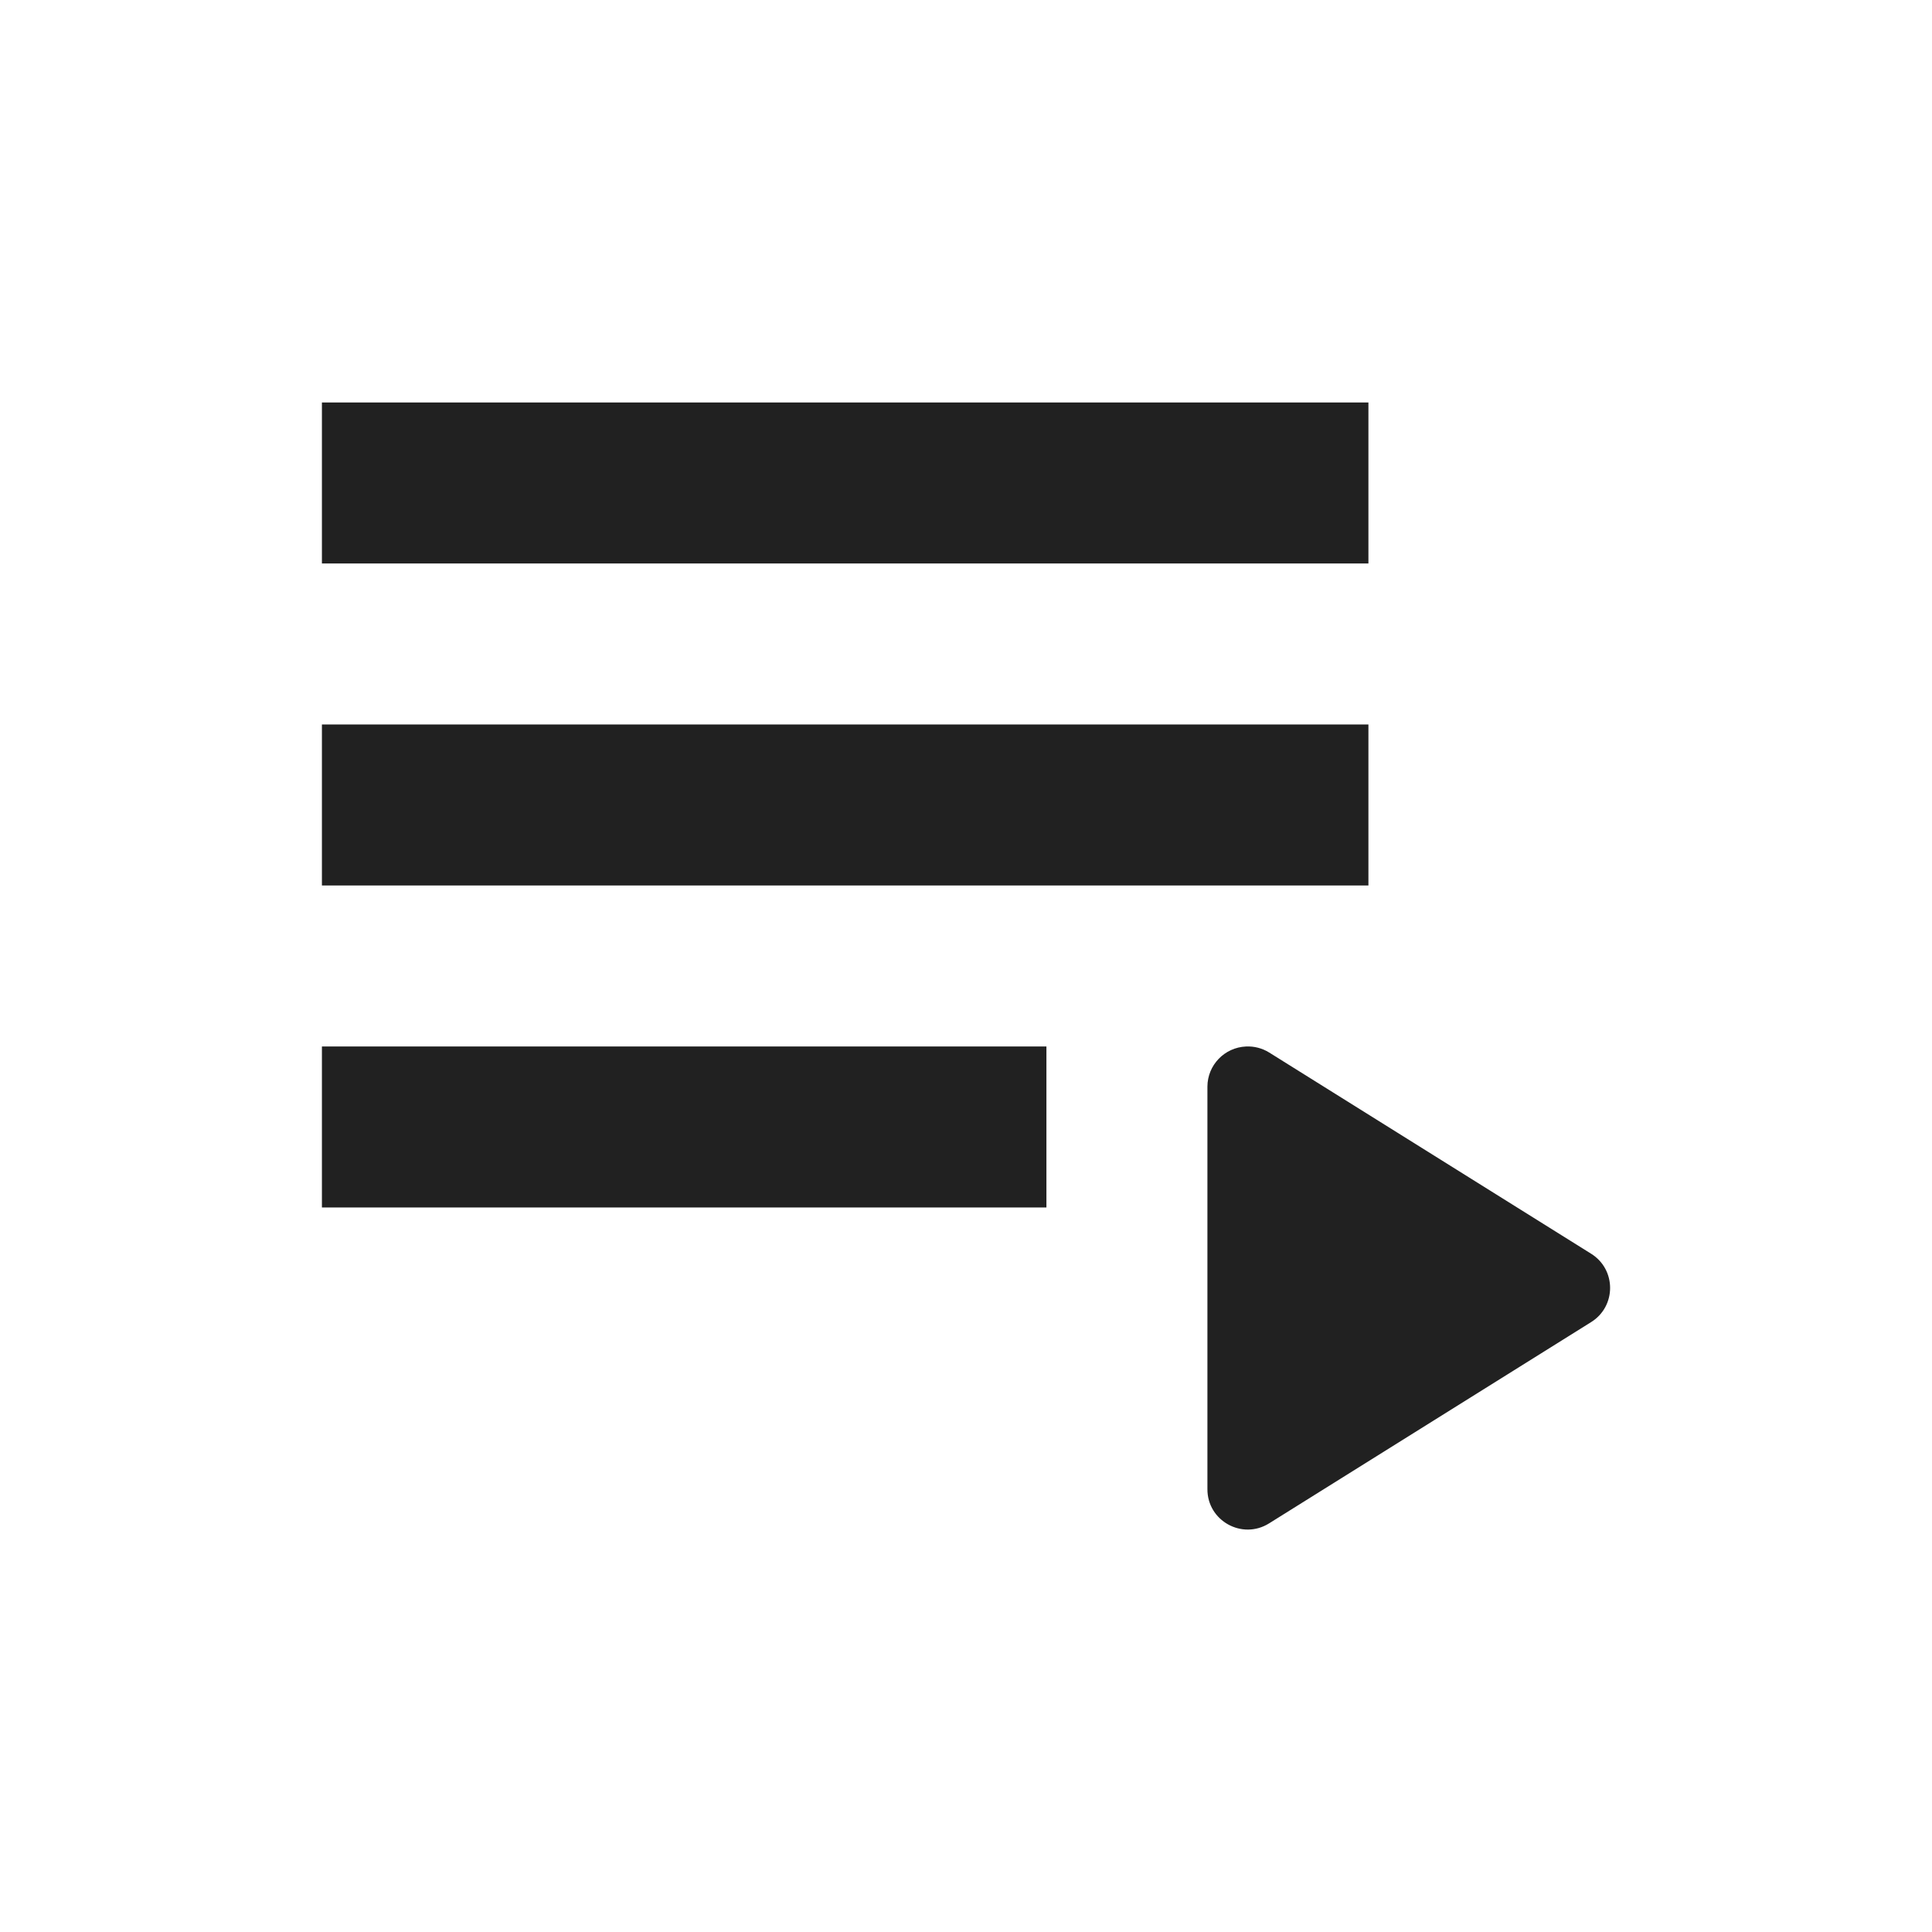
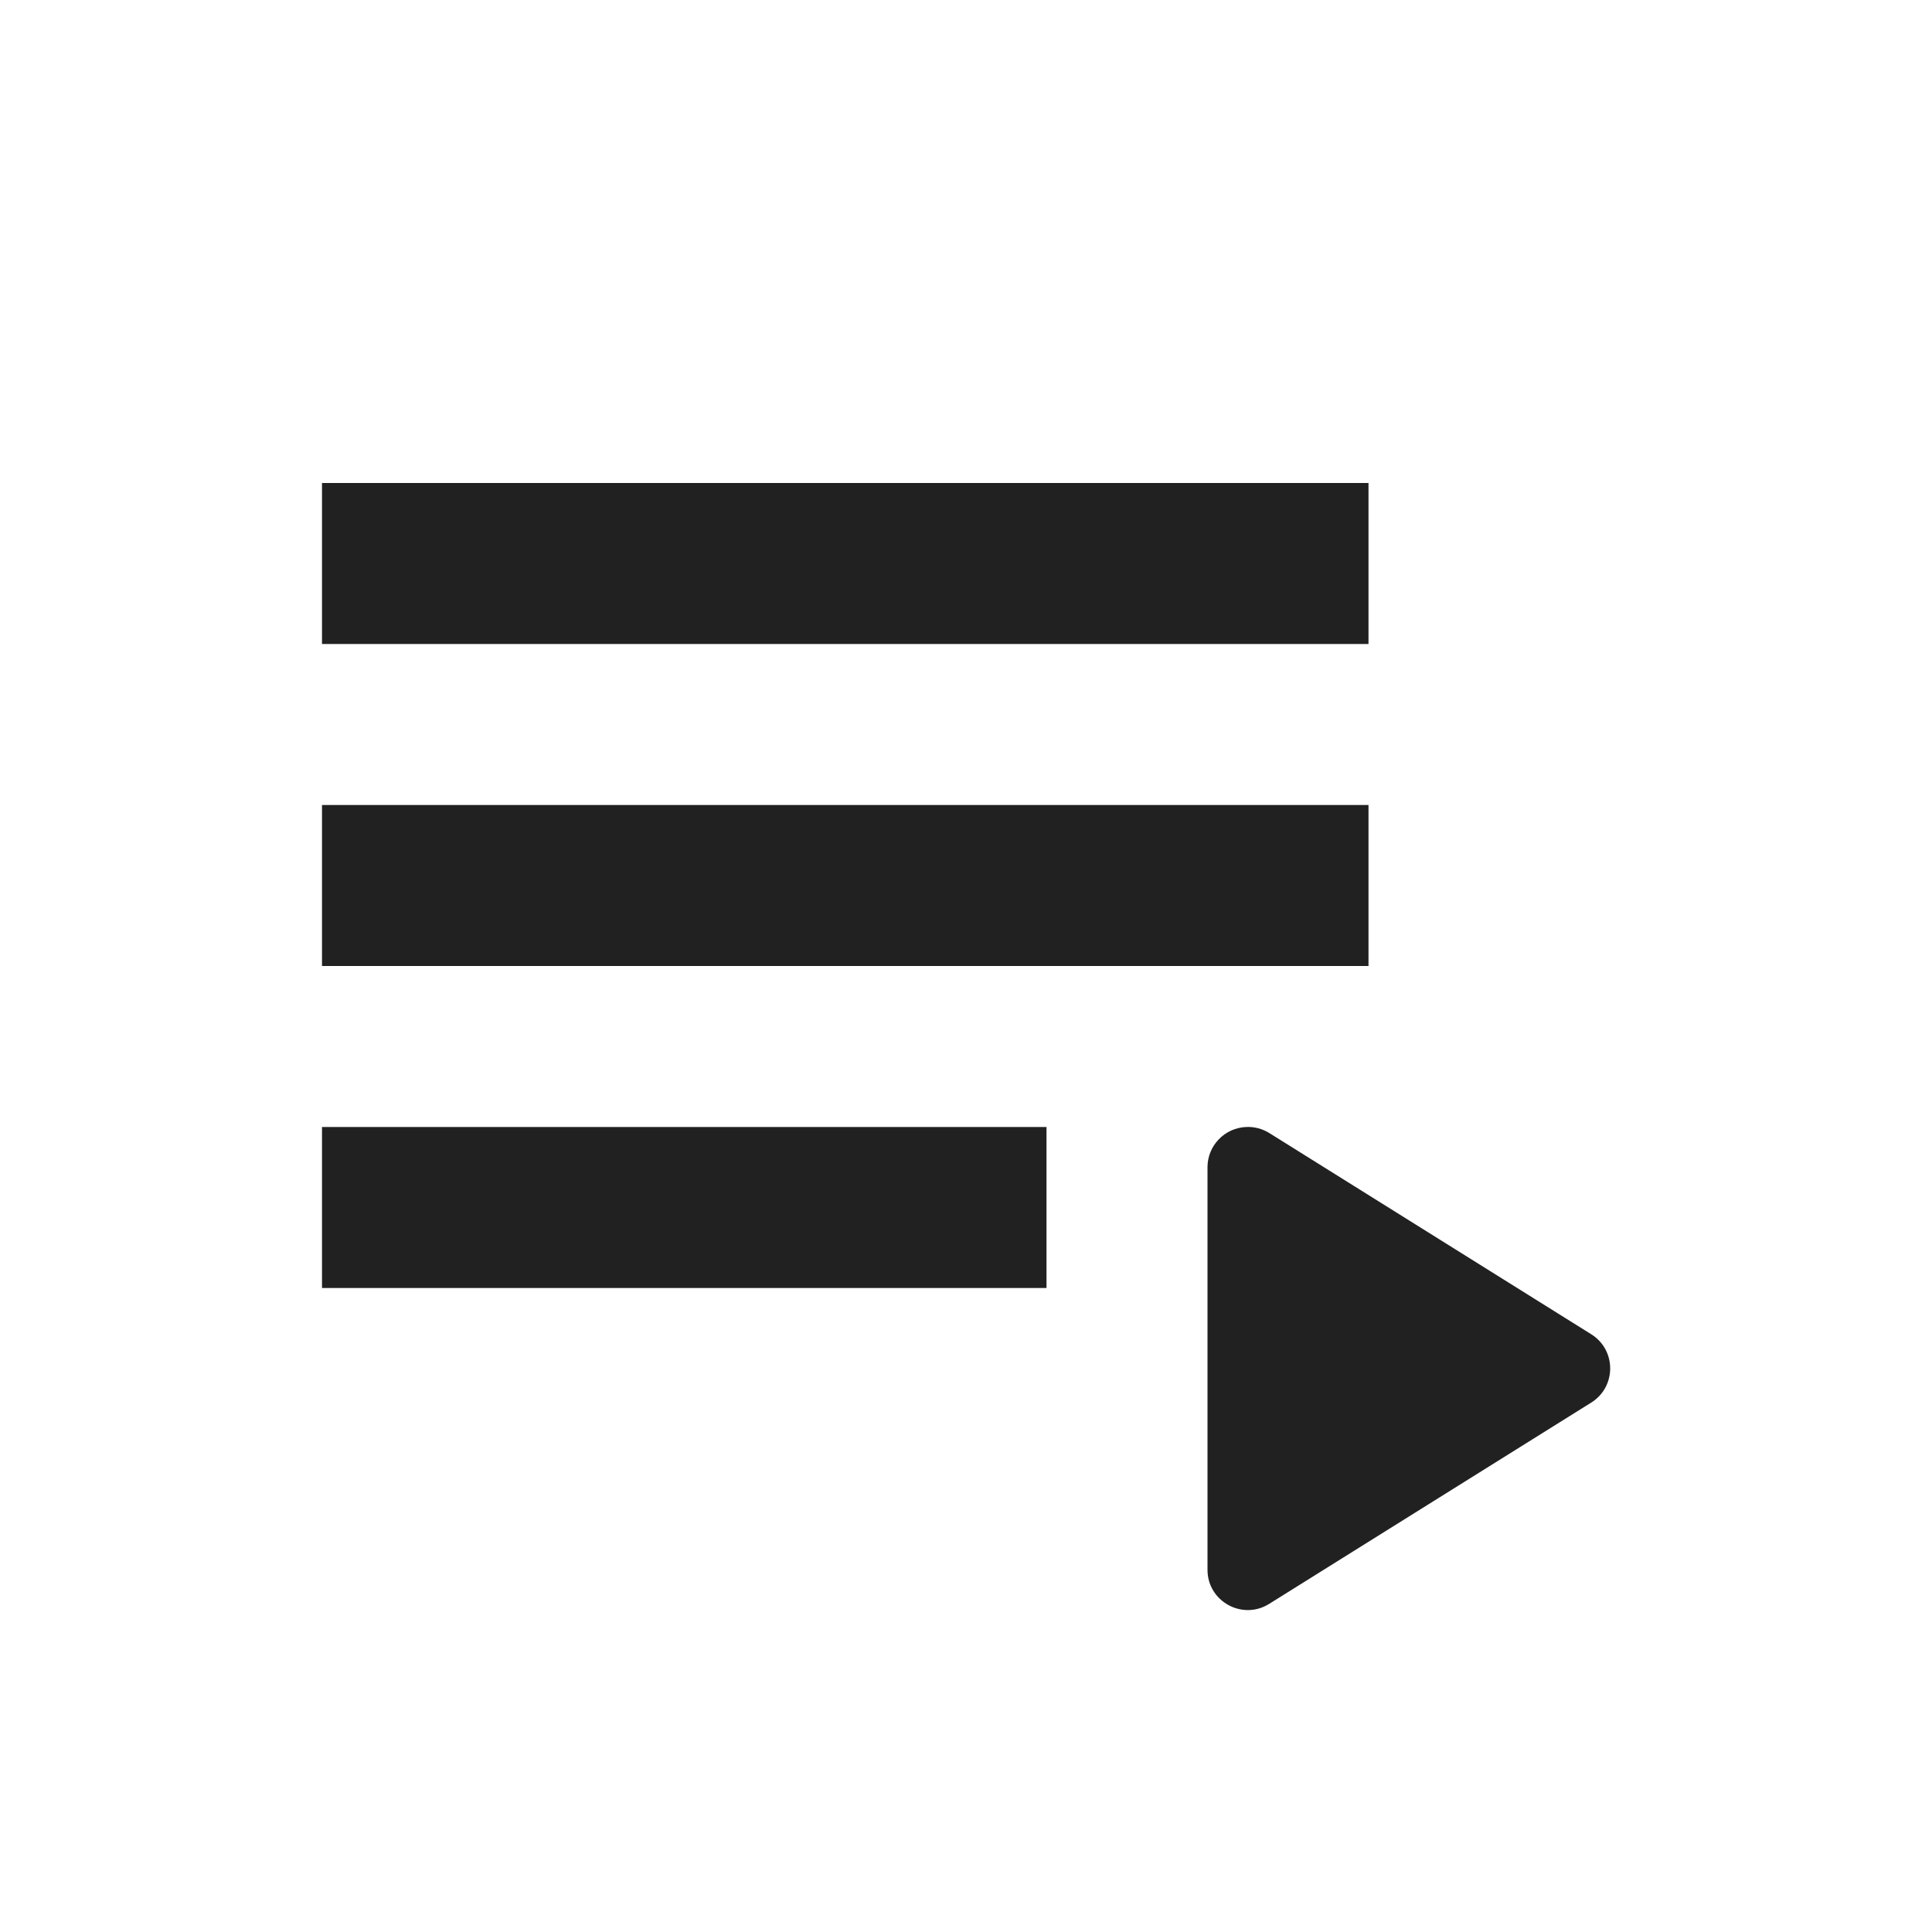
<svg xmlns="http://www.w3.org/2000/svg" width="24" height="24" id="svg4682" version="1.1">
  <defs id="defs4684" />
  <g id="layer1" transform="translate(0,-1028.362)">
-     <path style="color:#000000;display:inline;overflow:visible;visibility:visible;opacity:1;fill:#212121;fill-opacity:1;fill-rule:nonzero;stroke:none;stroke-width:0.1;stroke-linecap:round;stroke-linejoin:round;stroke-miterlimit:4;stroke-dasharray:none;stroke-dashoffset:0;stroke-opacity:1;marker:none;enable-background:accumulate" d="m 3.999,1033.362 v 2 H 16.999 v -2 z m 0,4 v 2 H 16.999 v -2 z m 0,4 v 2 H 12.999 v -2 z m 11.479,0 c -0.267,0.012 -0.478,0.231 -0.479,0.498 v 5 c -0.002,0.394 0.432,0.635 0.766,0.426 l 4,-2.5 c 0.315,-0.196 0.315,-0.654 0,-0.85 l -4,-2.5 c -0.086,-0.053 -0.186,-0.079 -0.287,-0.074 z" id="path9287" />
+     <path style="color:#000000;display:inline;overflow:visible;visibility:visible;opacity:1;fill:#212121;fill-opacity:1;fill-rule:nonzero;stroke:none;stroke-width:0.1;stroke-linecap:round;stroke-linejoin:round;stroke-miterlimit:4;stroke-dasharray:none;stroke-dashoffset:0;stroke-opacity:1;marker:none;enable-background:accumulate" d="m 4,1034.362 v 2 h 13 v -2 z m 0,4 v 2 h 13 v -2 z m 0,4 v 2 h 9 v -2 z m 11.479,0 c -0.267,0.012 -0.478,0.231 -0.479,0.498 v 5 c -0.002,0.394 0.432,0.635 0.766,0.426 l 4,-2.5 c 0.315,-0.196 0.315,-0.654 0,-0.85 l -4,-2.5 c -0.086,-0.053 -0.186,-0.079 -0.287,-0.074 z" id="path9287" />
  </g>
</svg>
